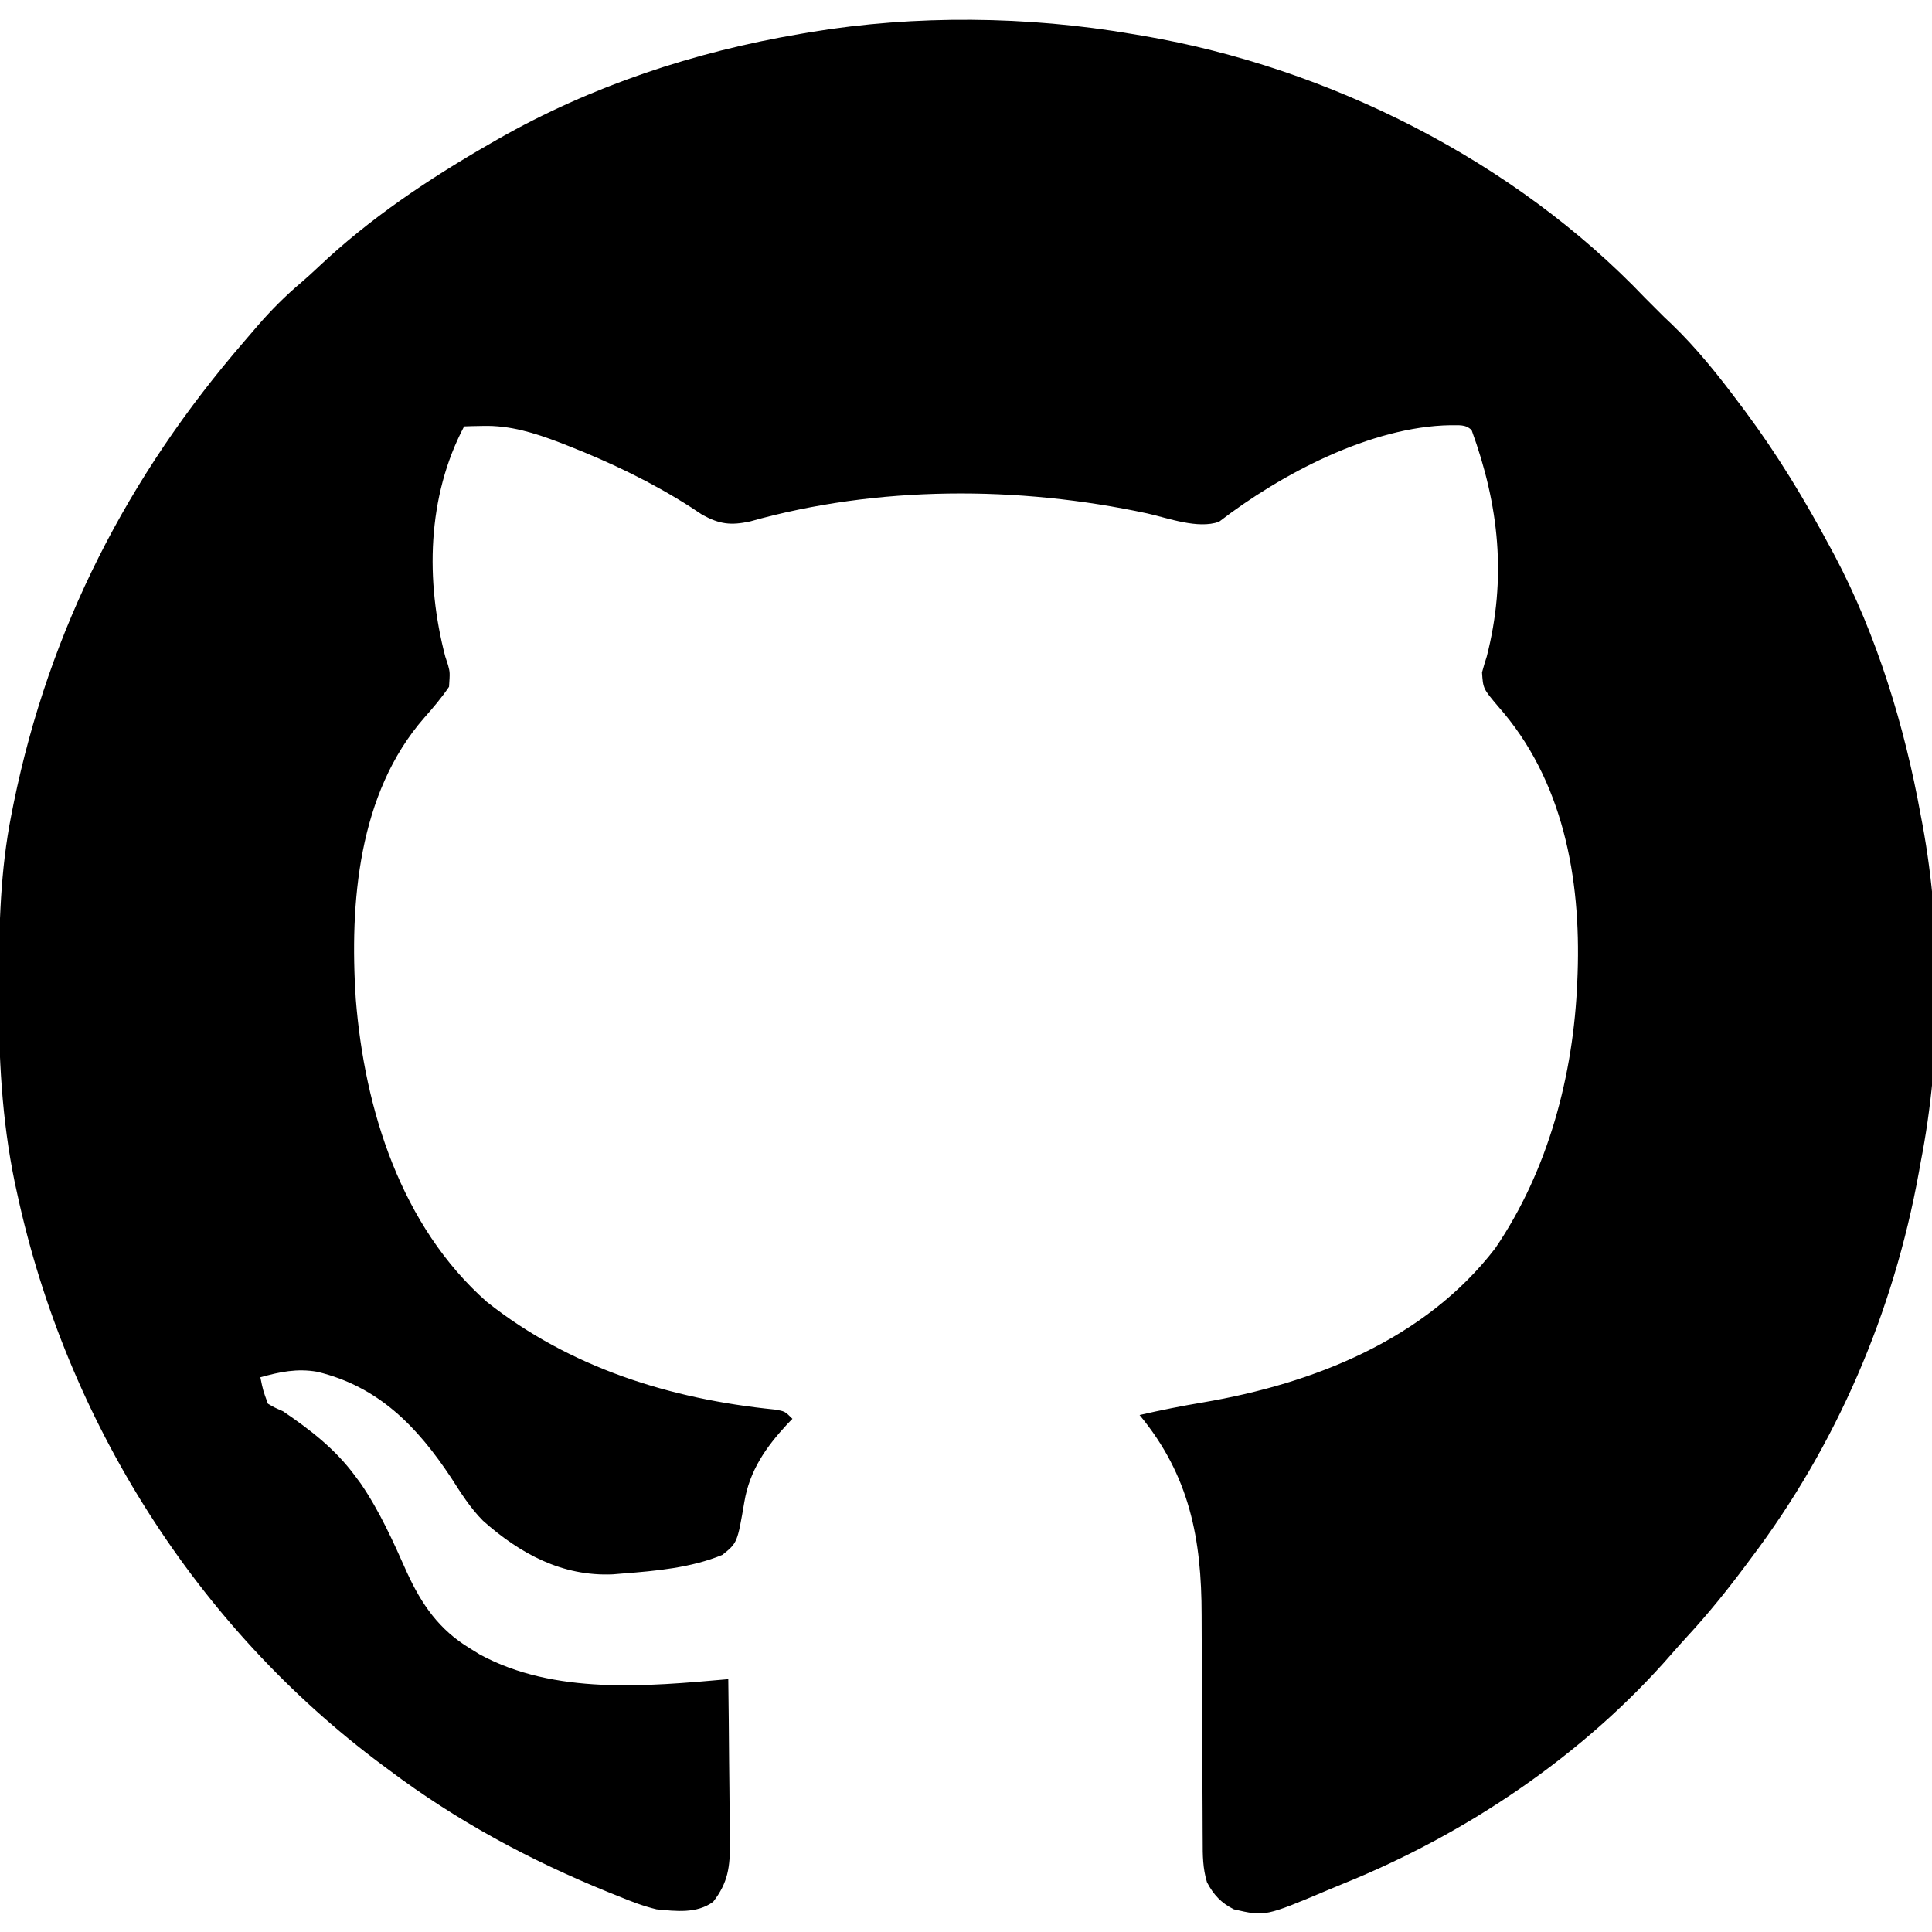
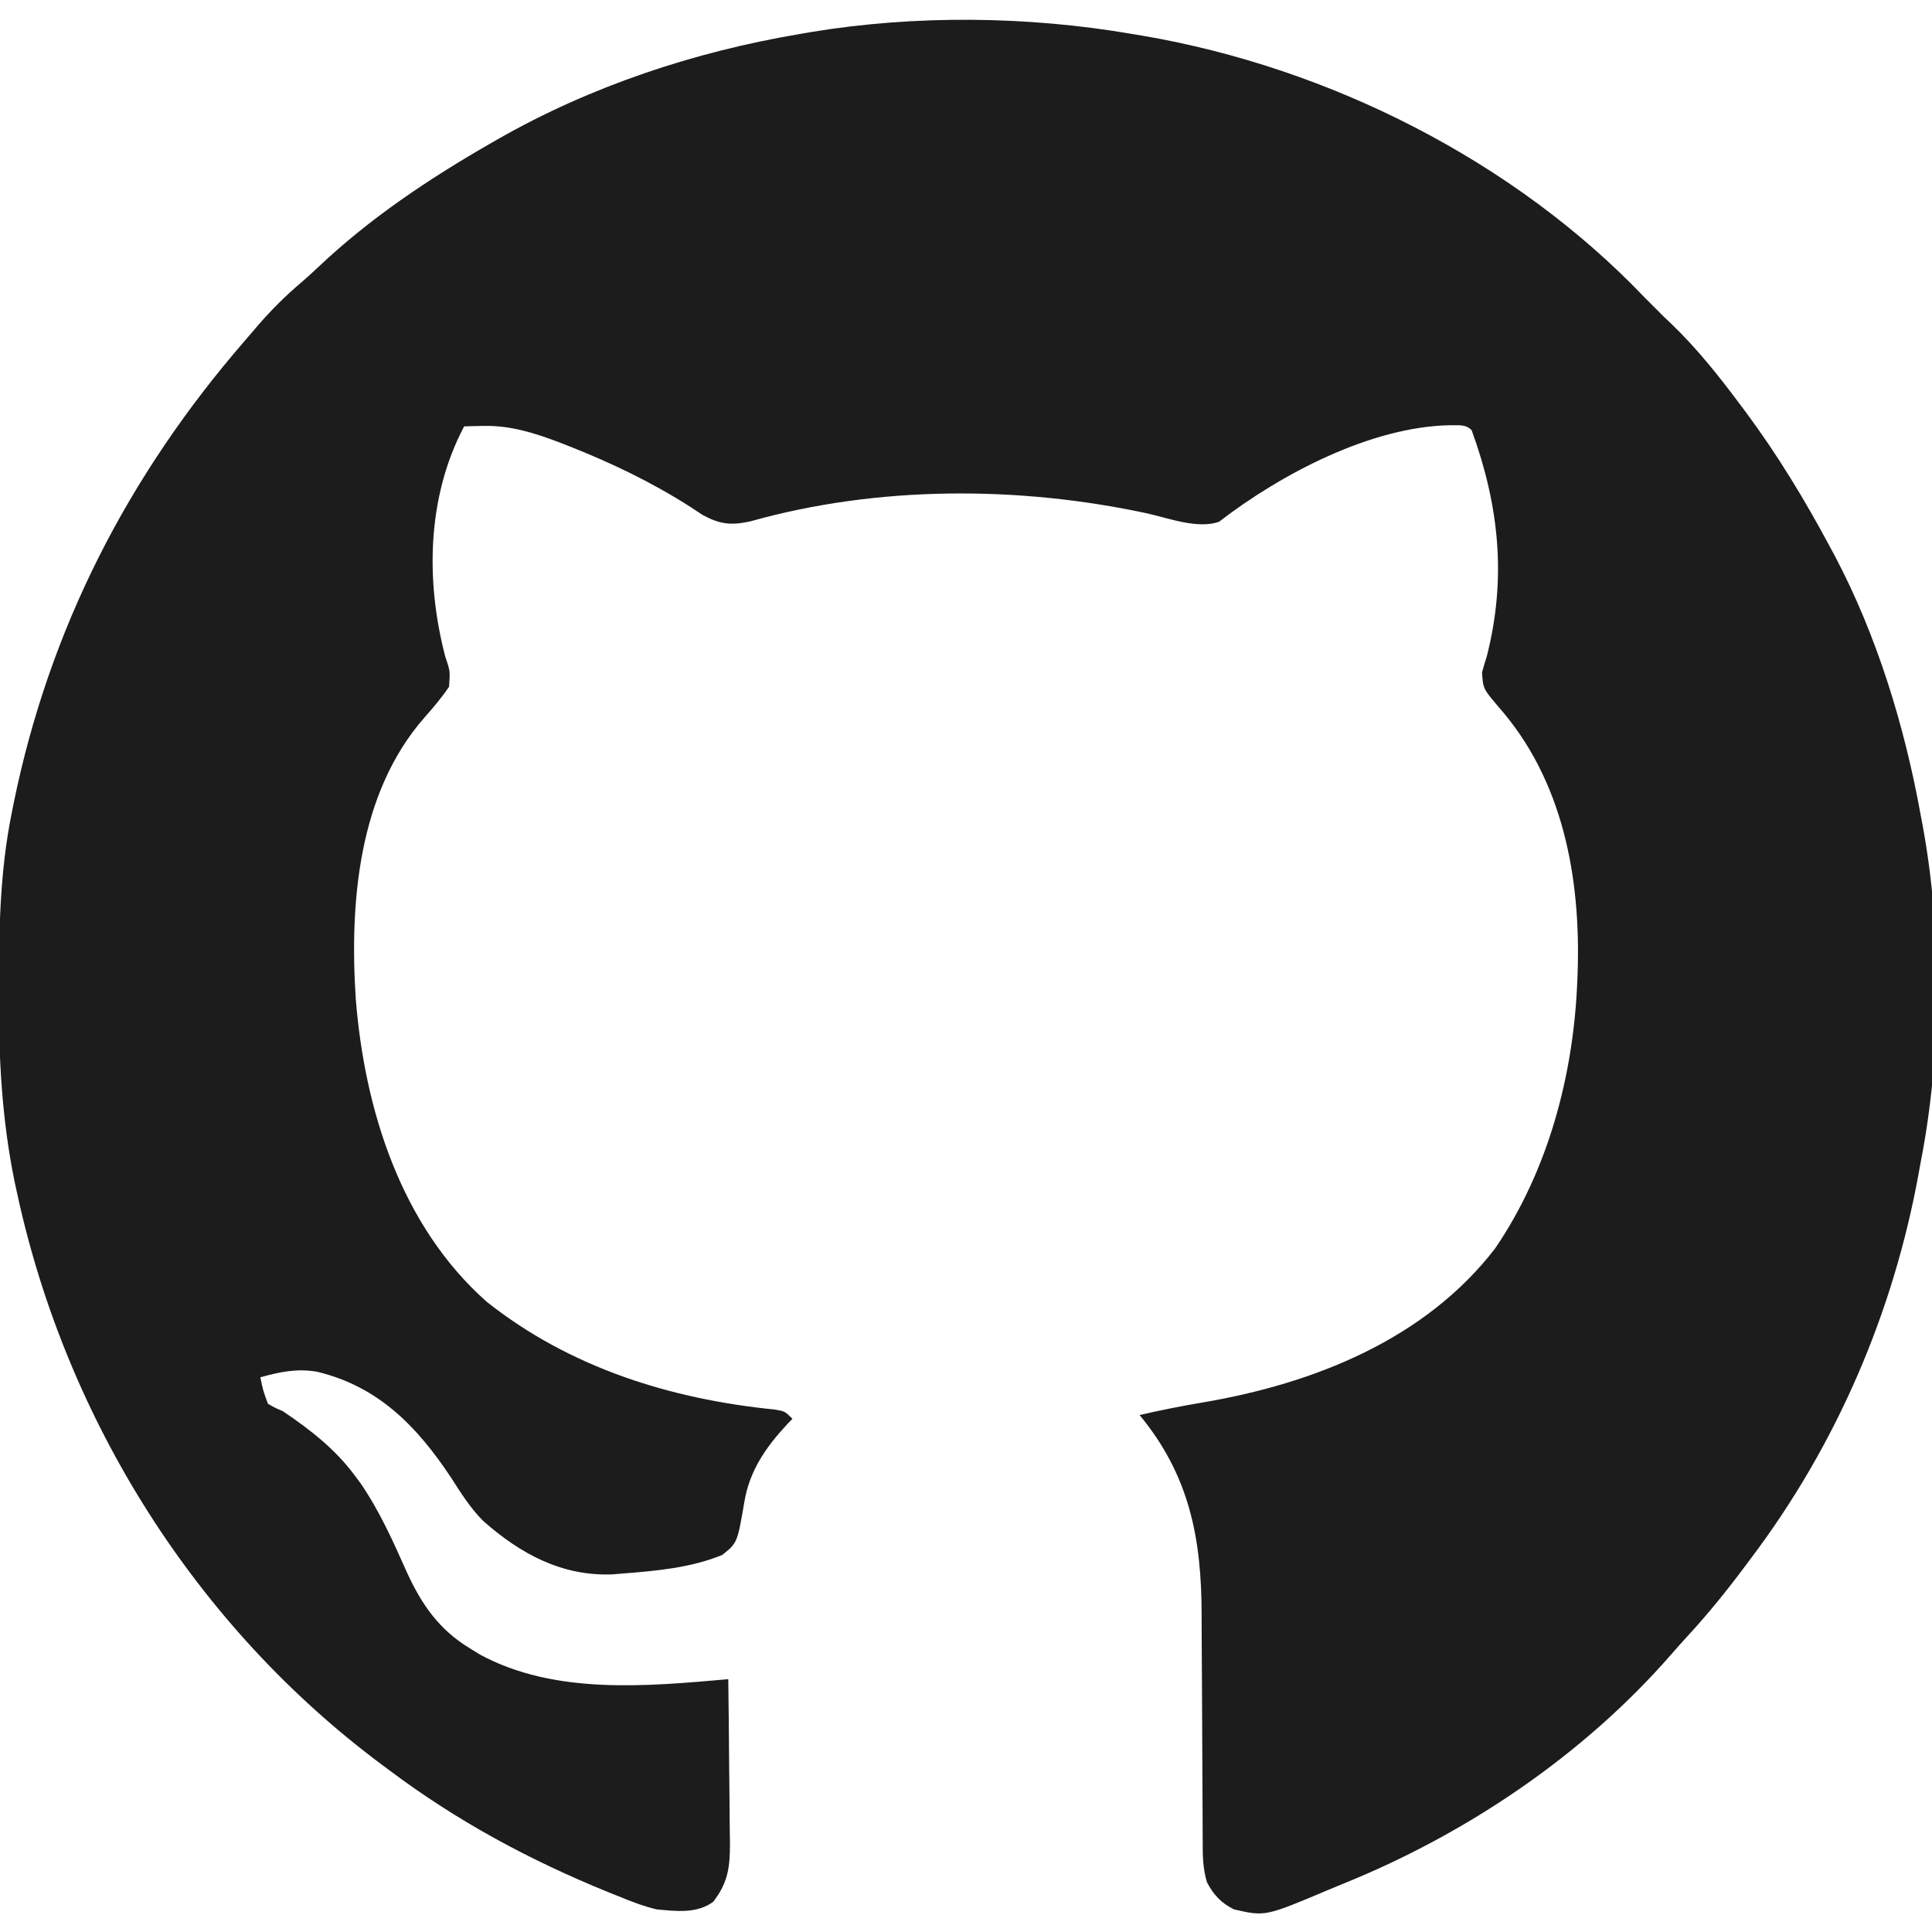
<svg xmlns="http://www.w3.org/2000/svg" version="1.1" width="512" height="512">
-   <path d="M0 0 C0.969 0.161 1.939 0.322 2.938 0.488 C52.227 8.927 101.311 33.566 136 70 C136.784 70.784 137.567 71.567 138.375 72.375 C139.241 73.241 140.107 74.108 141 75 C141.951 75.899 141.951 75.899 142.922 76.816 C149.696 83.338 155.387 90.484 161 98 C161.484 98.645 161.967 99.289 162.466 99.954 C170.987 111.403 178.271 123.42 185 136 C185.408 136.759 185.817 137.519 186.238 138.301 C197.421 159.454 204.763 183.512 209 207 C209.161 207.838 209.322 208.677 209.487 209.541 C214.734 237.955 214.561 270.691 209 299 C208.839 299.896 208.678 300.791 208.512 301.714 C201.804 338.792 186.703 373.938 164 404 C163.584 404.559 163.167 405.118 162.738 405.694 C157.841 412.268 152.756 418.592 147.191 424.621 C145.759 426.176 144.349 427.751 142.965 429.348 C119.728 456.06 88.706 476.973 55.958 490.206 C54.613 490.751 53.273 491.307 51.937 491.872 C35.286 498.905 35.286 498.905 27 497 C23.657 495.339 21.614 493.173 19.865 489.833 C18.743 486.156 18.716 482.659 18.729 478.852 C18.721 477.641 18.721 477.641 18.713 476.405 C18.703 474.656 18.697 472.907 18.695 471.158 C18.691 468.377 18.675 465.596 18.654 462.815 C18.599 454.909 18.568 447.003 18.544 439.097 C18.528 434.255 18.497 429.412 18.459 424.569 C18.447 422.736 18.441 420.902 18.441 419.069 C18.44 398.857 15.286 382.056 2 366 C7.581 364.711 13.151 363.605 18.8 362.657 C48.051 357.682 77.61 346.06 96.25 321.812 C110.323 301.14 117.018 275.846 118 251 C118.041 249.984 118.041 249.984 118.083 248.948 C118.958 223.685 114.273 197.683 97 178.188 C93.032 173.491 93.032 173.491 92.75 169.188 C93.123 167.779 93.547 166.385 94 165 C99.297 144.296 97.306 125.042 90 105 C88.373 103.373 86.626 103.751 84.375 103.688 C63.358 104.011 39.439 116.642 23.039 129.285 C17.424 131.254 9.729 128.34 4.062 127.062 C-30.095 119.698 -67.493 119.675 -101.234 129.188 C-106.334 130.288 -109.3 129.929 -113.867 127.434 C-114.86 126.775 -115.852 126.116 -116.875 125.438 C-127.204 118.822 -138.087 113.601 -149.5 109.125 C-150.229 108.839 -150.958 108.552 -151.71 108.258 C-158.368 105.723 -164.788 103.695 -172 103.875 C-172.949 103.893 -173.898 103.911 -174.875 103.93 C-175.576 103.953 -176.278 103.976 -177 104 C-186.867 122.677 -187.251 144.957 -182 165 C-181.756 165.743 -181.513 166.485 -181.262 167.25 C-180.75 169.188 -180.75 169.188 -181 173 C-182.997 175.958 -185.23 178.565 -187.59 181.242 C-205.096 201.273 -207.371 230.335 -205.719 255.68 C-203.383 285.152 -193.706 315.9 -171 336 C-148.975 353.451 -122.369 361.77 -94.703 364.543 C-92 365 -92 365 -90 367 C-90.447 367.461 -90.895 367.923 -91.355 368.398 C-97.006 374.494 -101.347 380.687 -102.738 389.02 C-104.593 399.873 -104.593 399.873 -108.578 403.066 C-116.858 406.482 -126.125 407.317 -135 408 C-135.856 408.072 -136.712 408.144 -137.594 408.219 C-151.068 408.805 -162.189 402.719 -171.984 394.029 C-175.38 390.611 -177.855 386.672 -180.438 382.625 C-189.41 369.099 -199.658 358.435 -215.957 354.531 C-221.278 353.608 -225.845 354.556 -231 356 C-230.299 359.454 -230.299 359.454 -229 363 C-227.221 364.039 -227.221 364.039 -225 365 C-217.806 369.891 -211.208 374.965 -206 382 C-205.475 382.705 -204.951 383.41 -204.41 384.137 C-199.374 391.495 -195.786 399.548 -192.171 407.676 C-188.275 416.184 -183.633 422.897 -175.5 427.812 C-174.623 428.355 -173.747 428.898 -172.844 429.457 C-153.044 440.2 -128.692 437.915 -107 436 C-106.898 443.277 -106.828 450.554 -106.78 457.832 C-106.76 460.307 -106.733 462.781 -106.698 465.255 C-106.65 468.817 -106.627 472.379 -106.609 475.941 C-106.589 477.043 -106.568 478.144 -106.547 479.279 C-106.545 485.727 -106.997 489.835 -111 495 C-115.346 498.19 -120.863 497.492 -126 497 C-129.478 496.166 -132.7 494.932 -136 493.562 C-137.35 493.023 -137.35 493.023 -138.728 492.472 C-159.608 483.992 -178.985 473.561 -197 460 C-197.557 459.587 -198.114 459.174 -198.688 458.749 C-247.983 422.083 -282.334 367.478 -295.375 307.625 C-295.614 306.534 -295.852 305.442 -296.098 304.318 C-299.551 287.549 -300.38 270.956 -300.312 253.875 C-300.31 252.885 -300.308 251.894 -300.306 250.874 C-300.254 236.077 -299.889 221.558 -297 207 C-296.791 205.944 -296.581 204.888 -296.366 203.799 C-286.907 157.551 -266.116 117.107 -235.278 81.478 C-234.115 80.132 -232.959 78.779 -231.805 77.426 C-228.166 73.223 -224.408 69.433 -220.156 65.852 C-218.643 64.552 -217.166 63.209 -215.719 61.836 C-202.033 48.868 -186.314 38.361 -170 29 C-169.361 28.632 -168.723 28.264 -168.065 27.884 C-143.385 13.803 -115.948 4.717 -88 0 C-87.052 -0.164 -86.104 -0.327 -85.127 -0.496 C-57.391 -5.083 -27.679 -4.76 0 0 Z " fill="#000000" transform="translate(300,9)" />
+   <path d="M0 0 C0.969 0.161 1.939 0.322 2.938 0.488 C52.227 8.927 101.311 33.566 136 70 C136.784 70.784 137.567 71.567 138.375 72.375 C139.241 73.241 140.107 74.108 141 75 C141.951 75.899 141.951 75.899 142.922 76.816 C149.696 83.338 155.387 90.484 161 98 C161.484 98.645 161.967 99.289 162.466 99.954 C170.987 111.403 178.271 123.42 185 136 C185.408 136.759 185.817 137.519 186.238 138.301 C197.421 159.454 204.763 183.512 209 207 C209.161 207.838 209.322 208.677 209.487 209.541 C214.734 237.955 214.561 270.691 209 299 C208.839 299.896 208.678 300.791 208.512 301.714 C201.804 338.792 186.703 373.938 164 404 C163.584 404.559 163.167 405.118 162.738 405.694 C157.841 412.268 152.756 418.592 147.191 424.621 C145.759 426.176 144.349 427.751 142.965 429.348 C119.728 456.06 88.706 476.973 55.958 490.206 C54.613 490.751 53.273 491.307 51.937 491.872 C35.286 498.905 35.286 498.905 27 497 C23.657 495.339 21.614 493.173 19.865 489.833 C18.743 486.156 18.716 482.659 18.729 478.852 C18.721 477.641 18.721 477.641 18.713 476.405 C18.703 474.656 18.697 472.907 18.695 471.158 C18.691 468.377 18.675 465.596 18.654 462.815 C18.599 454.909 18.568 447.003 18.544 439.097 C18.528 434.255 18.497 429.412 18.459 424.569 C18.447 422.736 18.441 420.902 18.441 419.069 C18.44 398.857 15.286 382.056 2 366 C7.581 364.711 13.151 363.605 18.8 362.657 C48.051 357.682 77.61 346.06 96.25 321.812 C110.323 301.14 117.018 275.846 118 251 C118.041 249.984 118.041 249.984 118.083 248.948 C118.958 223.685 114.273 197.683 97 178.188 C93.032 173.491 93.032 173.491 92.75 169.188 C93.123 167.779 93.547 166.385 94 165 C99.297 144.296 97.306 125.042 90 105 C88.373 103.373 86.626 103.751 84.375 103.688 C63.358 104.011 39.439 116.642 23.039 129.285 C17.424 131.254 9.729 128.34 4.062 127.062 C-30.095 119.698 -67.493 119.675 -101.234 129.188 C-106.334 130.288 -109.3 129.929 -113.867 127.434 C-114.86 126.775 -115.852 126.116 -116.875 125.438 C-127.204 118.822 -138.087 113.601 -149.5 109.125 C-150.229 108.839 -150.958 108.552 -151.71 108.258 C-158.368 105.723 -164.788 103.695 -172 103.875 C-172.949 103.893 -173.898 103.911 -174.875 103.93 C-175.576 103.953 -176.278 103.976 -177 104 C-186.867 122.677 -187.251 144.957 -182 165 C-181.756 165.743 -181.513 166.485 -181.262 167.25 C-180.75 169.188 -180.75 169.188 -181 173 C-182.997 175.958 -185.23 178.565 -187.59 181.242 C-205.096 201.273 -207.371 230.335 -205.719 255.68 C-203.383 285.152 -193.706 315.9 -171 336 C-148.975 353.451 -122.369 361.77 -94.703 364.543 C-92 365 -92 365 -90 367 C-90.447 367.461 -90.895 367.923 -91.355 368.398 C-97.006 374.494 -101.347 380.687 -102.738 389.02 C-104.593 399.873 -104.593 399.873 -108.578 403.066 C-116.858 406.482 -126.125 407.317 -135 408 C-135.856 408.072 -136.712 408.144 -137.594 408.219 C-151.068 408.805 -162.189 402.719 -171.984 394.029 C-175.38 390.611 -177.855 386.672 -180.438 382.625 C-189.41 369.099 -199.658 358.435 -215.957 354.531 C-221.278 353.608 -225.845 354.556 -231 356 C-230.299 359.454 -230.299 359.454 -229 363 C-227.221 364.039 -227.221 364.039 -225 365 C-217.806 369.891 -211.208 374.965 -206 382 C-205.475 382.705 -204.951 383.41 -204.41 384.137 C-199.374 391.495 -195.786 399.548 -192.171 407.676 C-188.275 416.184 -183.633 422.897 -175.5 427.812 C-174.623 428.355 -173.747 428.898 -172.844 429.457 C-153.044 440.2 -128.692 437.915 -107 436 C-106.898 443.277 -106.828 450.554 -106.78 457.832 C-106.76 460.307 -106.733 462.781 -106.698 465.255 C-106.65 468.817 -106.627 472.379 -106.609 475.941 C-106.589 477.043 -106.568 478.144 -106.547 479.279 C-106.545 485.727 -106.997 489.835 -111 495 C-115.346 498.19 -120.863 497.492 -126 497 C-129.478 496.166 -132.7 494.932 -136 493.562 C-137.35 493.023 -137.35 493.023 -138.728 492.472 C-159.608 483.992 -178.985 473.561 -197 460 C-197.557 459.587 -198.114 459.174 -198.688 458.749 C-247.983 422.083 -282.334 367.478 -295.375 307.625 C-295.614 306.534 -295.852 305.442 -296.098 304.318 C-299.551 287.549 -300.38 270.956 -300.312 253.875 C-300.31 252.885 -300.308 251.894 -300.306 250.874 C-300.254 236.077 -299.889 221.558 -297 207 C-296.791 205.944 -296.581 204.888 -296.366 203.799 C-286.907 157.551 -266.116 117.107 -235.278 81.478 C-234.115 80.132 -232.959 78.779 -231.805 77.426 C-228.166 73.223 -224.408 69.433 -220.156 65.852 C-218.643 64.552 -217.166 63.209 -215.719 61.836 C-202.033 48.868 -186.314 38.361 -170 29 C-169.361 28.632 -168.723 28.264 -168.065 27.884 C-143.385 13.803 -115.948 4.717 -88 0 C-87.052 -0.164 -86.104 -0.327 -85.127 -0.496 C-57.391 -5.083 -27.679 -4.76 0 0 Z " fill="#1c1c1c" transform="translate(300,9)" />
</svg>
